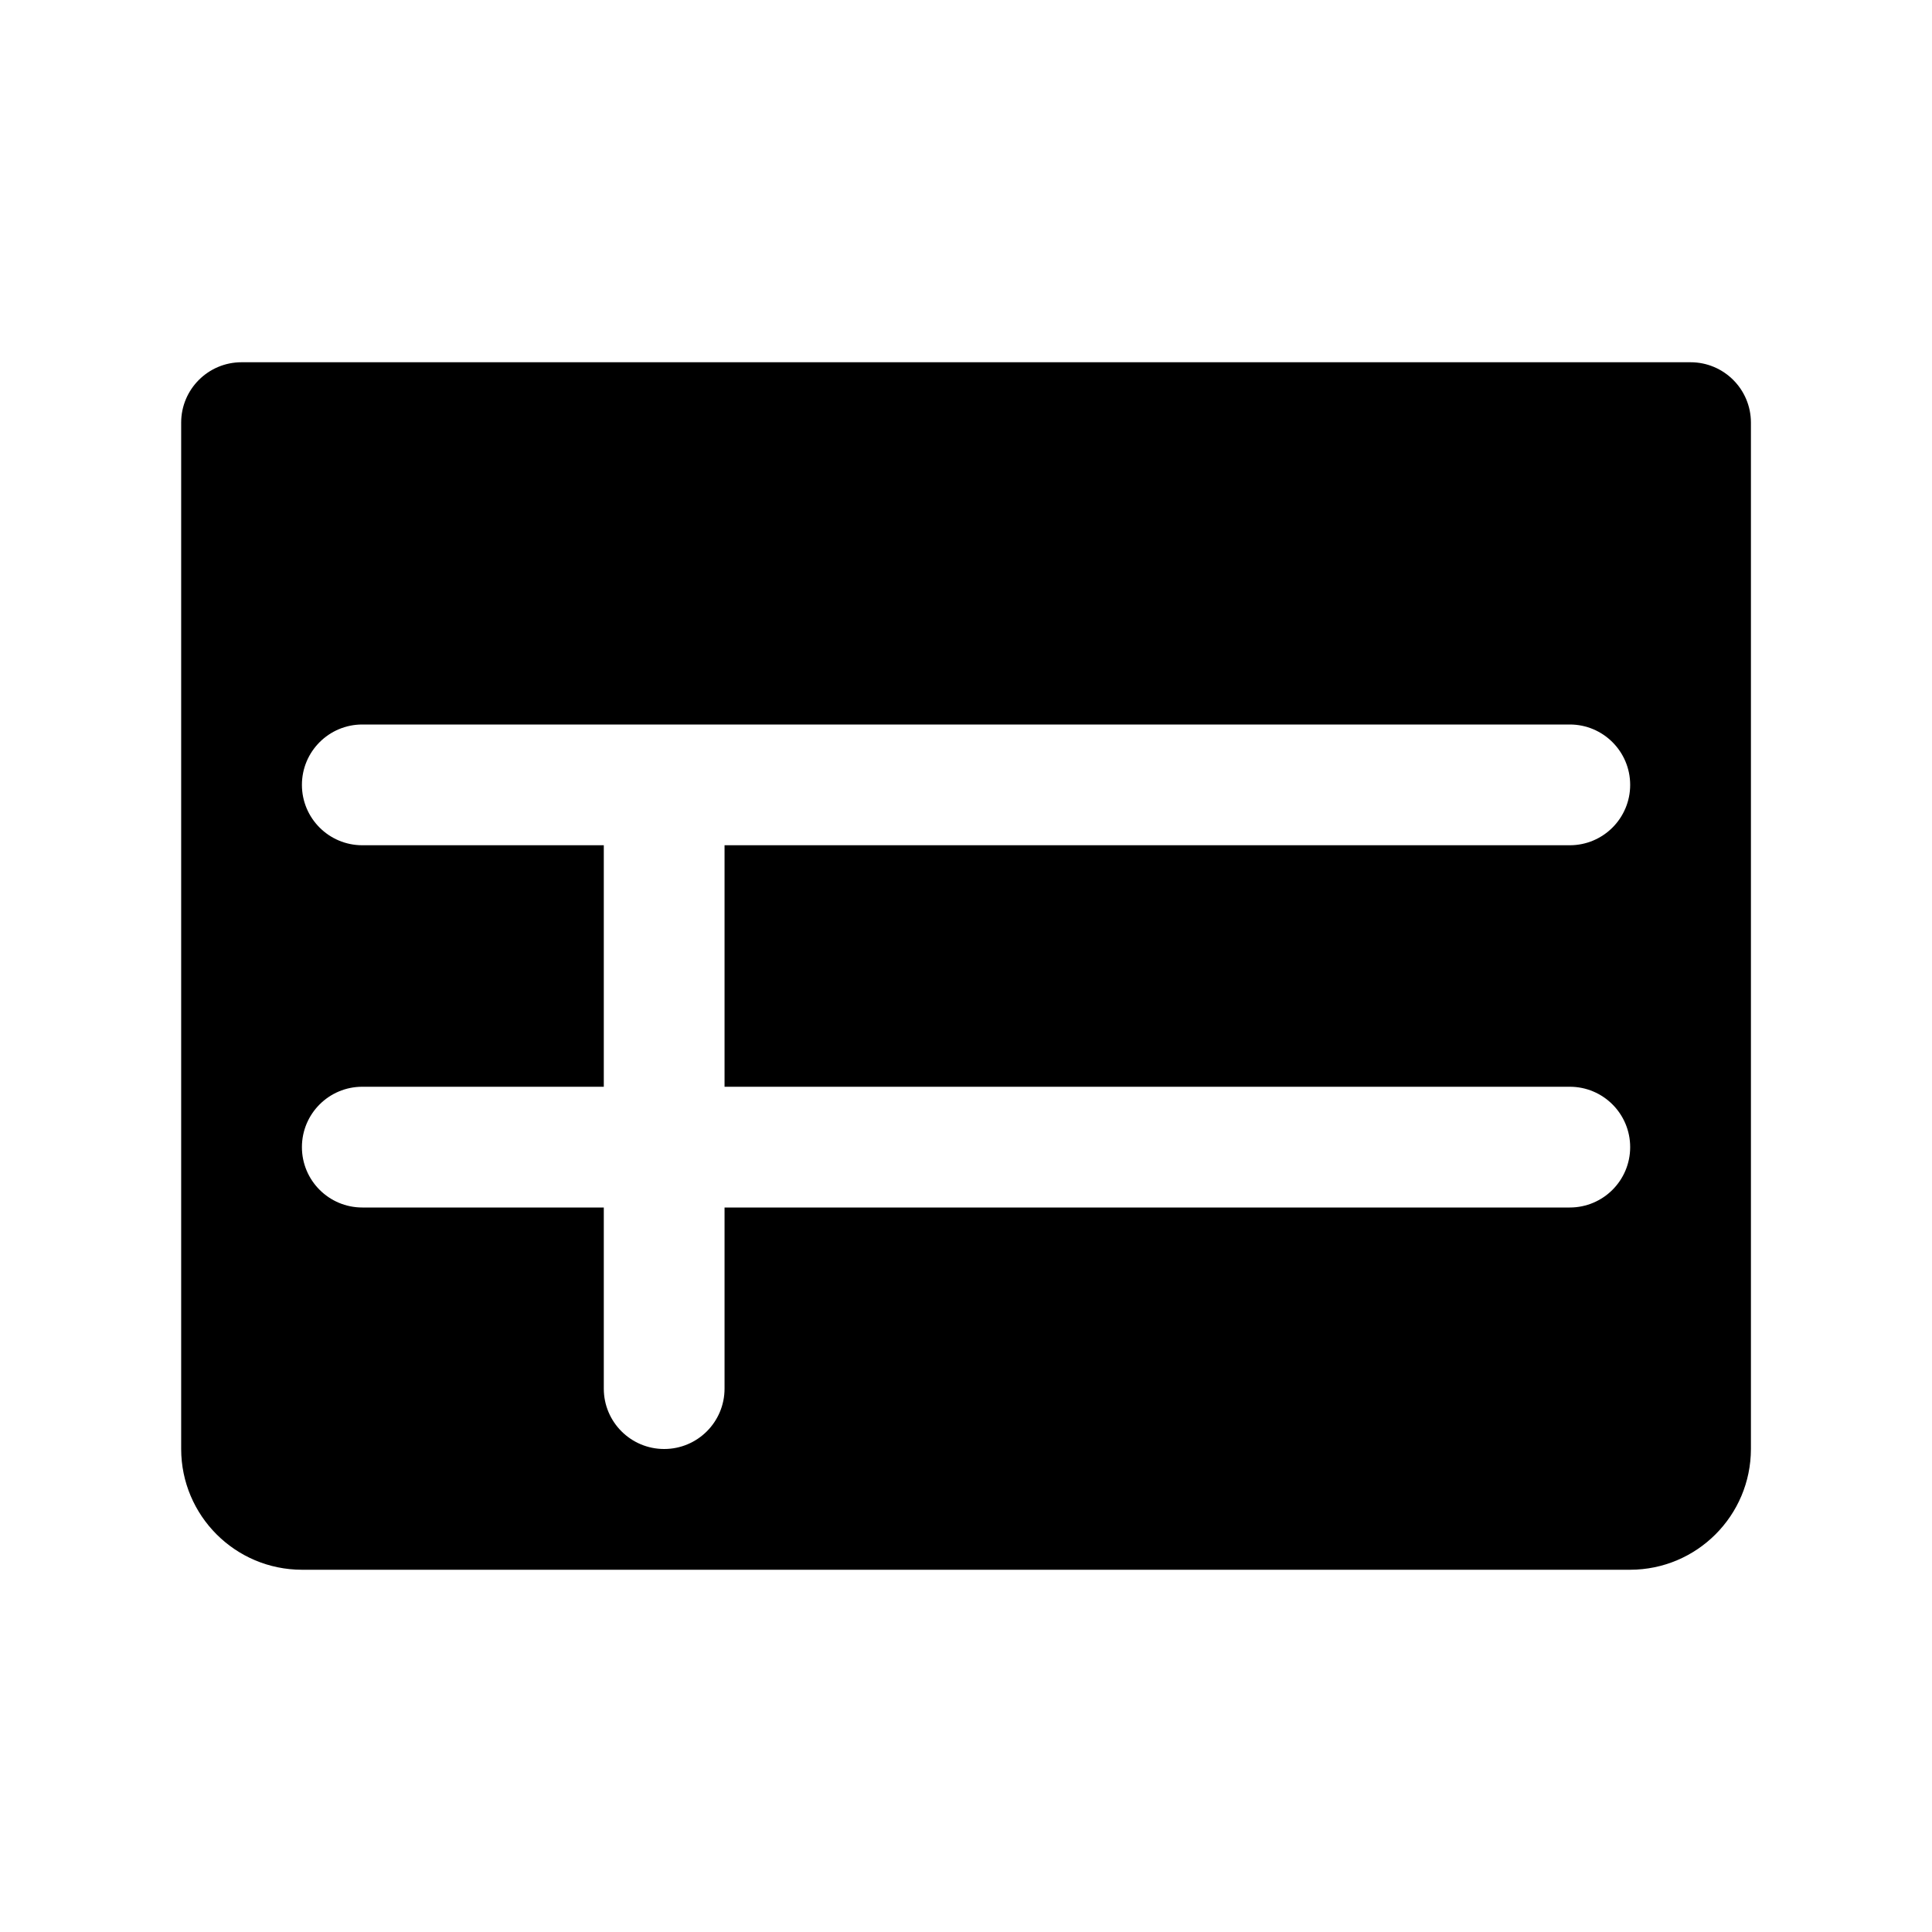
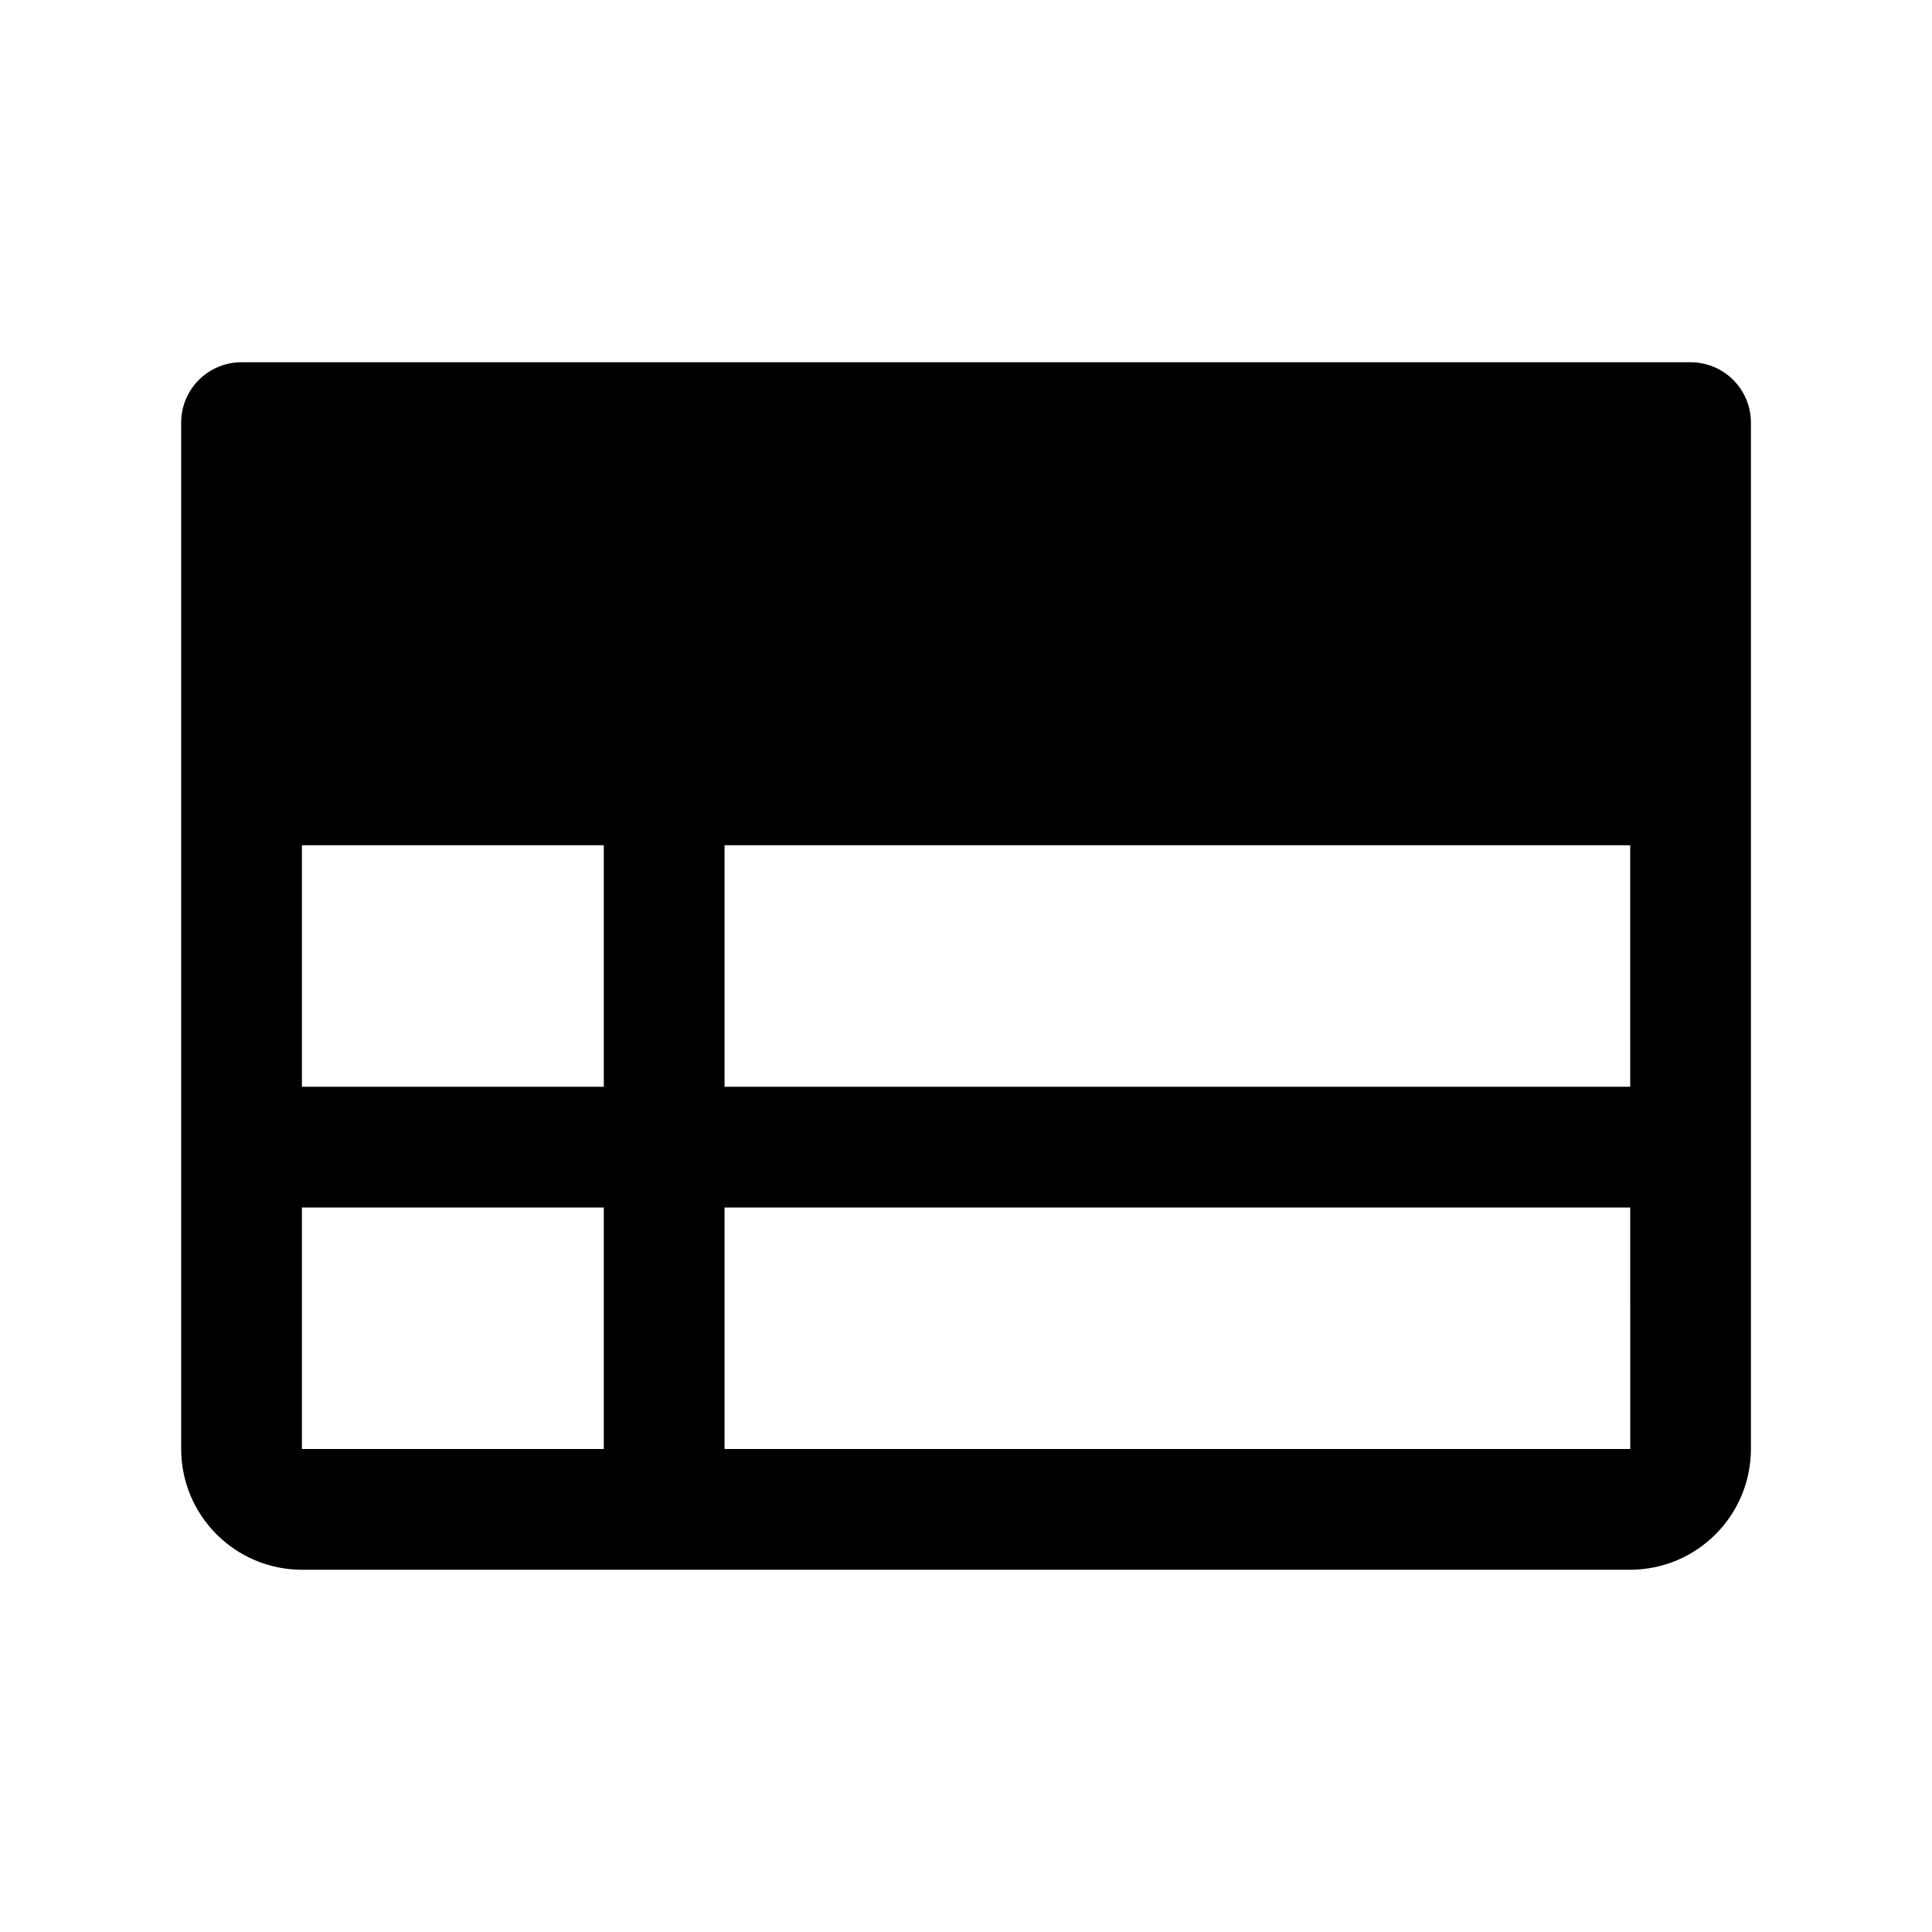
<svg xmlns="http://www.w3.org/2000/svg" id="Flat" viewBox="0 0 256 256">
-   <path d="M224.006,48h-192a8,8,0,0,0-8,8V192a16.018,16.018,0,0,0,16,16h176a16.018,16.018,0,0,0,16-16V56A8,8,0,0,0,224.006,48Zm-16,96a8,8,0,0,1,0,16h-112v24a8,8,0,0,1-16,0V160h-32a8,8,0,1,1,0-16h32V112h-32a8,8,0,1,1,0-16h160a8,8,0,0,1,0,16h-112v32Z" />
+   <path d="M224.006,48h-192a8,8,0,0,0-8,8V192a16.018,16.018,0,0,0,16,16h176a16.018,16.018,0,0,0,16-16V56A8,8,0,0,0,224.006,48Zm-184,64h40v32h-40Zm56,0H216.01l.002,32H96.006Zm-56,48h40v32h-40Zm176,32h-120V160H216.014l.002,32Z" />
</svg>
